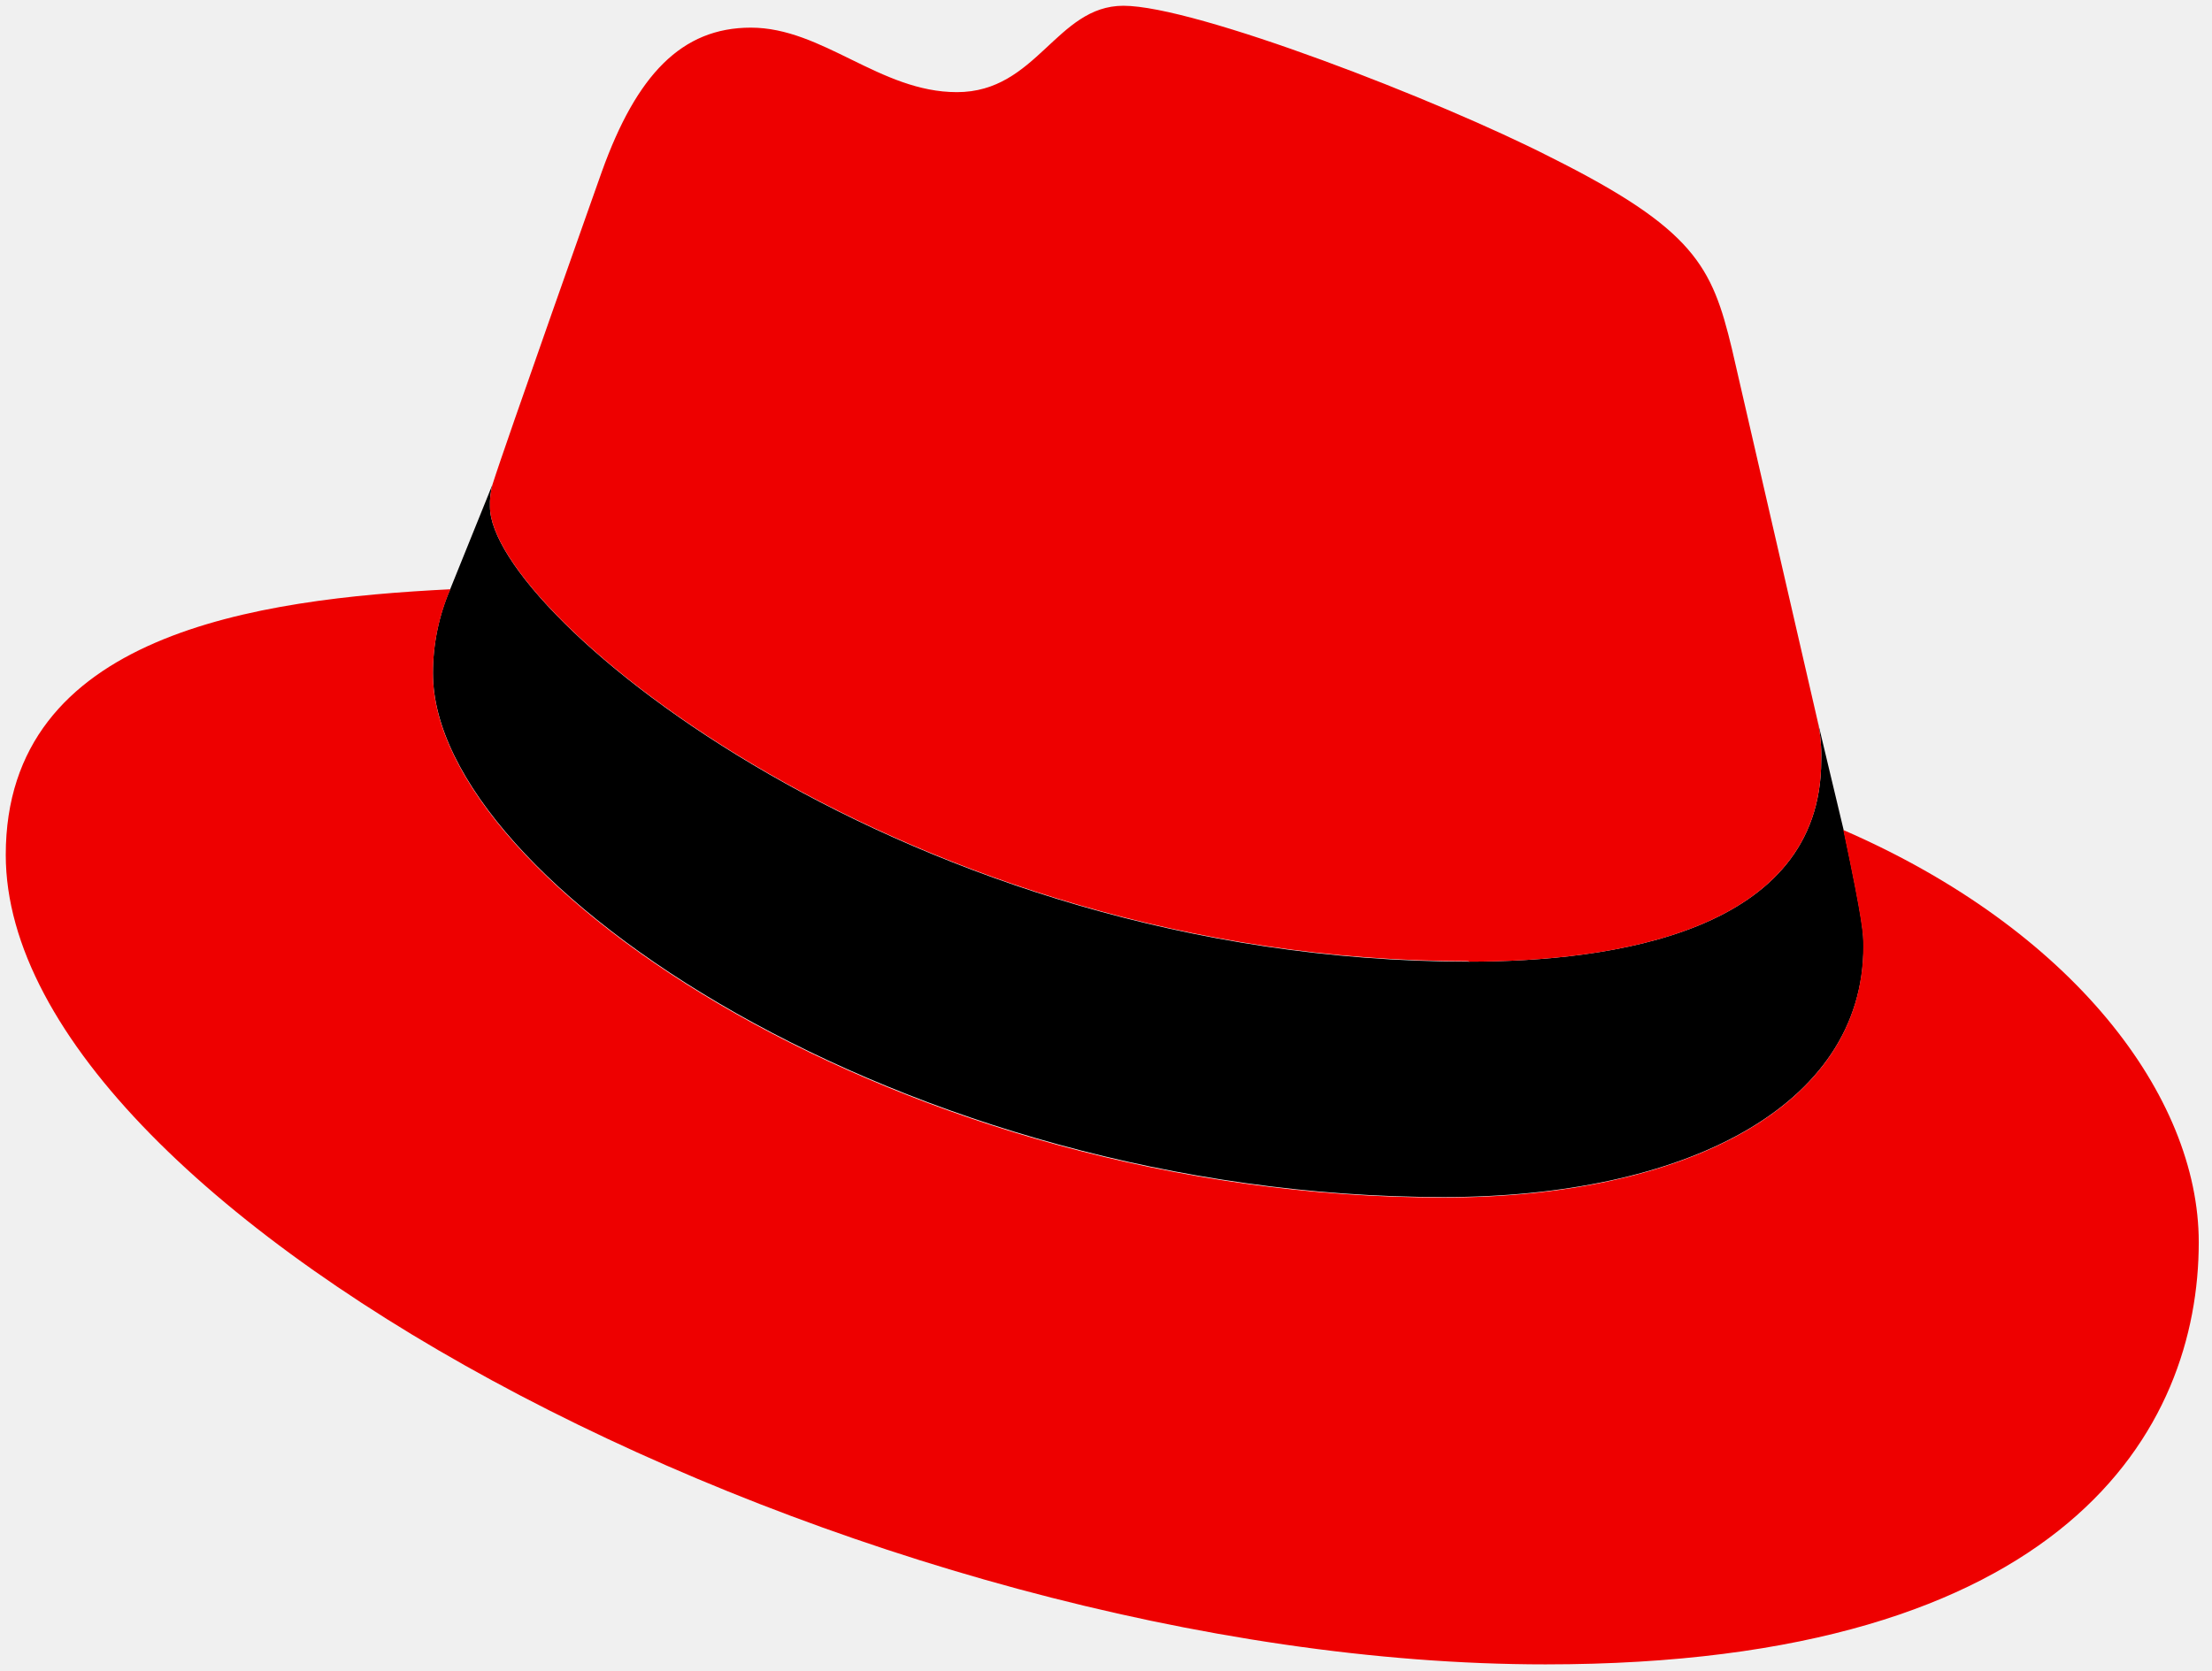
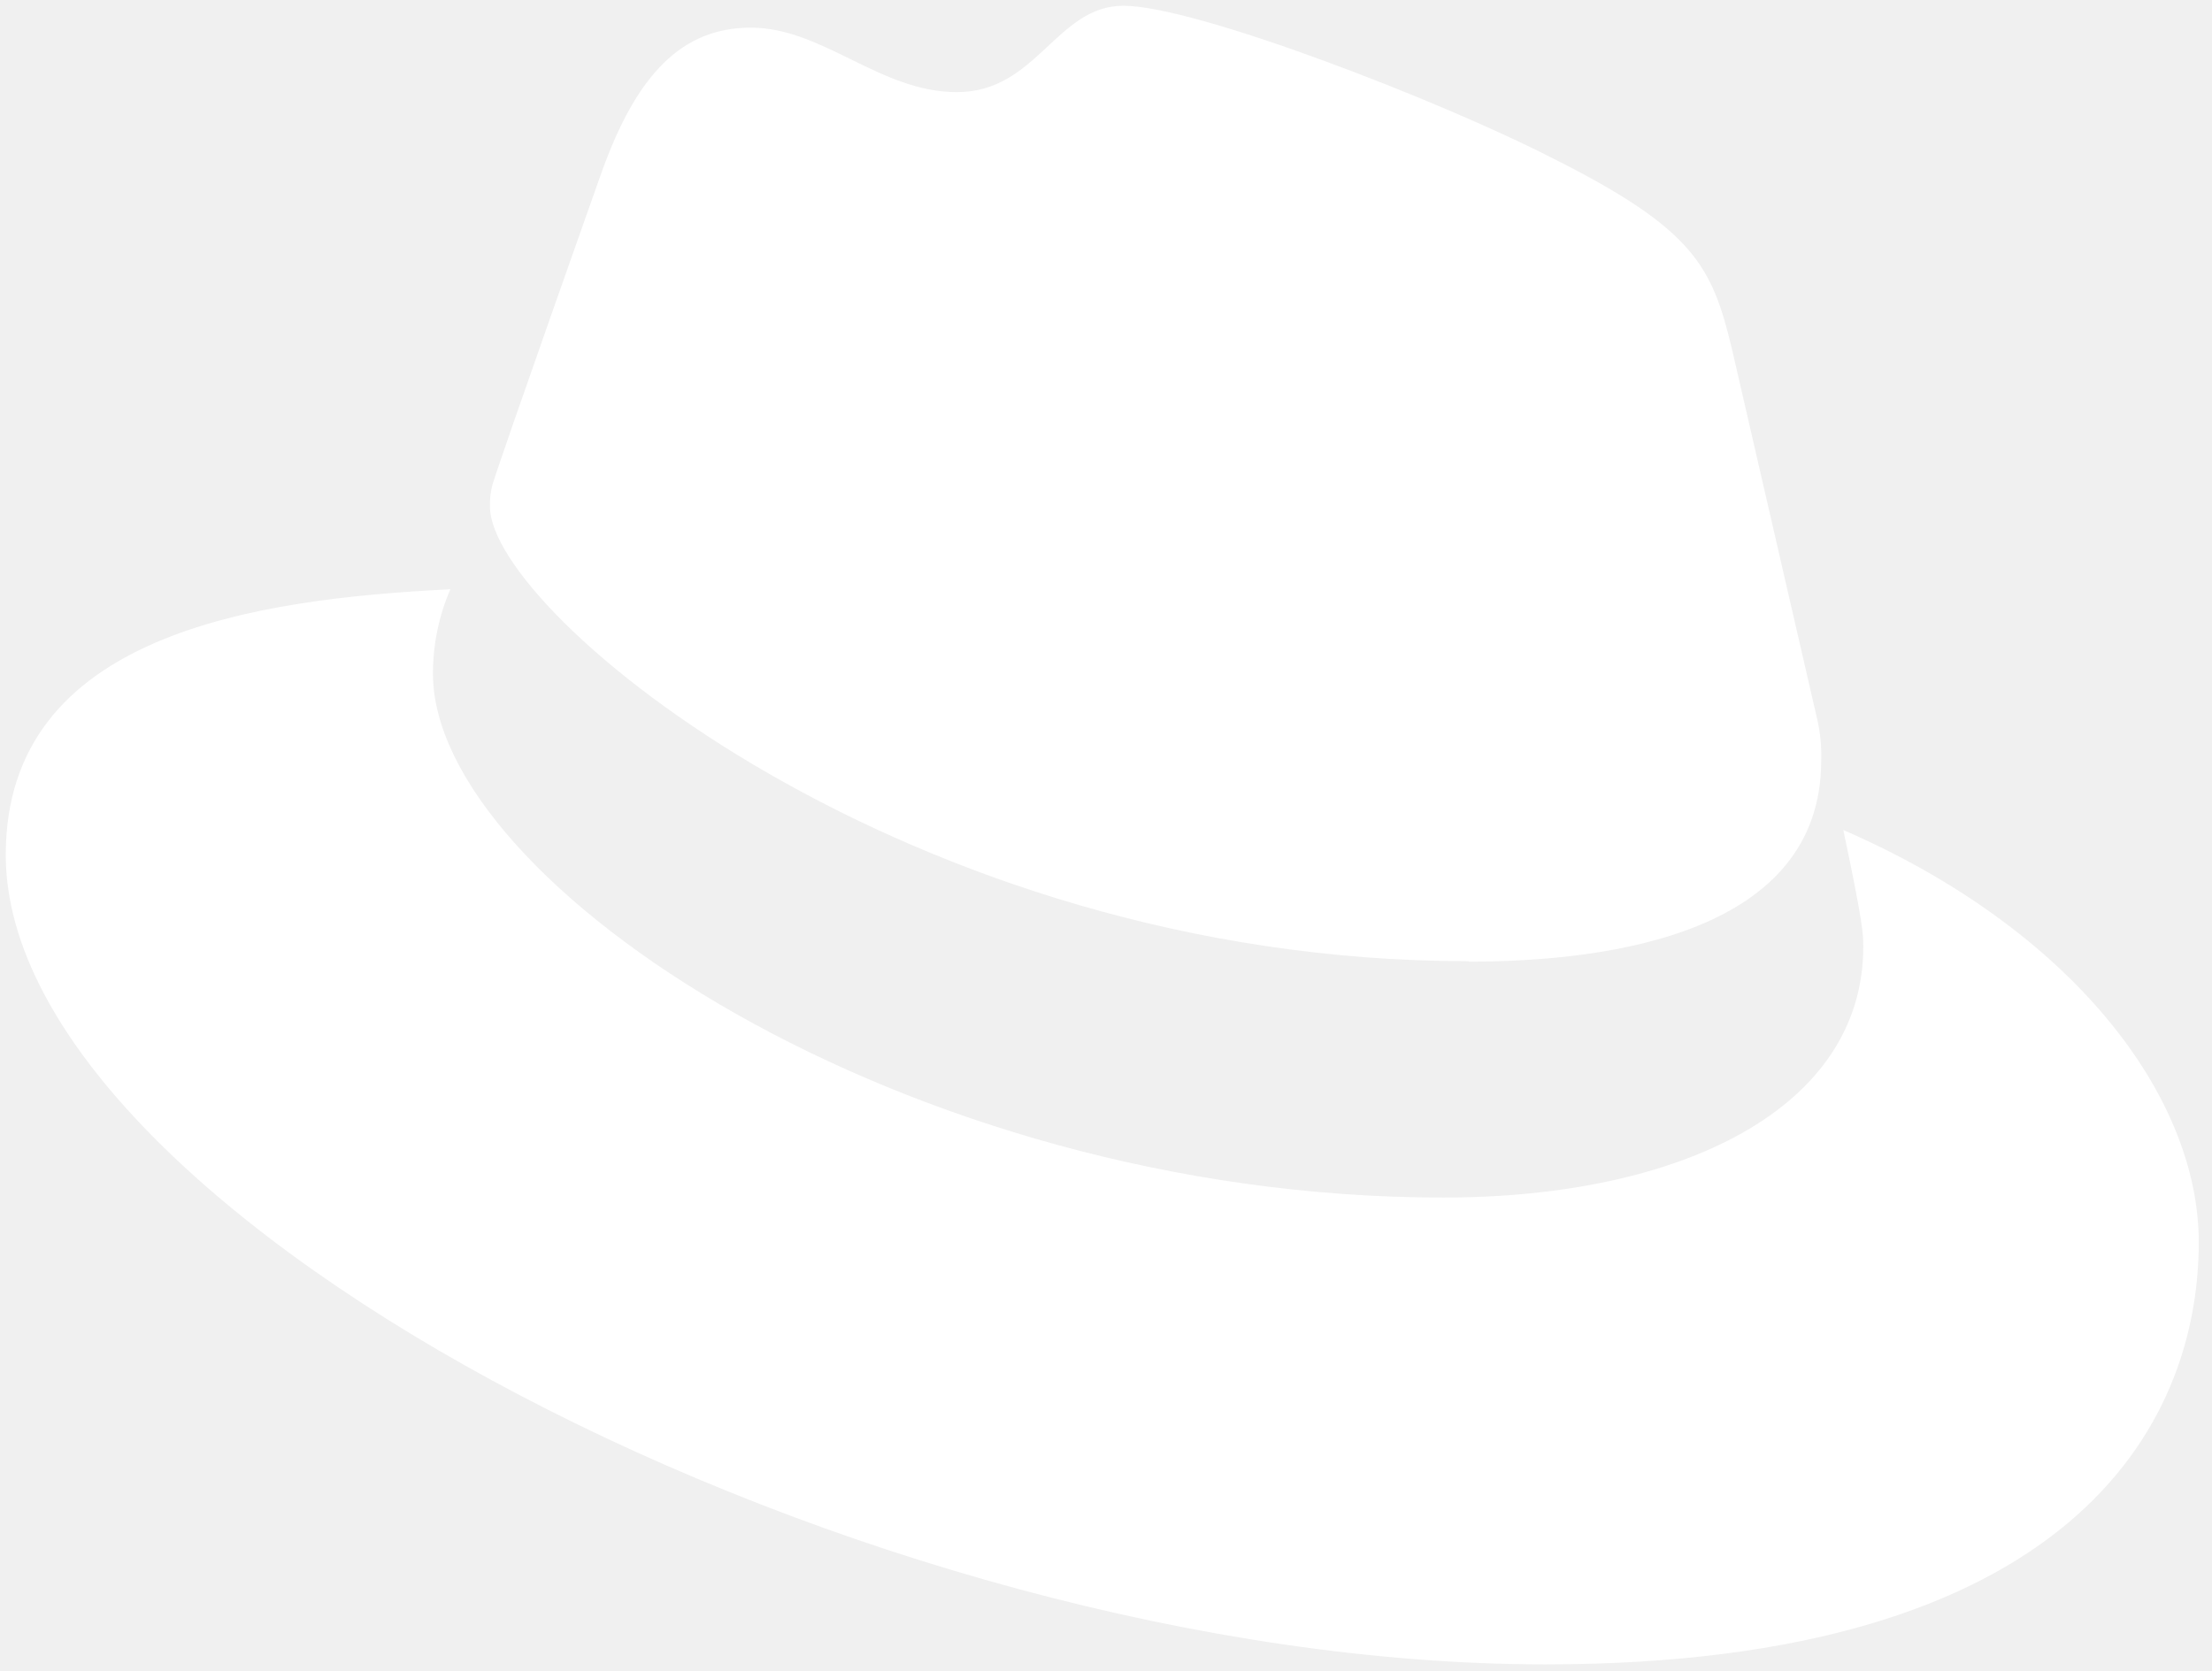
- <svg xmlns="http://www.w3.org/2000/svg" id="Layer_1" data-name="Layer 1" viewBox="0 0 192 145">
-   <defs>
-     <style>.cls-1{fill:#e00;}</style>
-   </defs>
-   <path d="M157.77,62.61a14,14,0,0,1,.31,3.42c0,14.88-18.1,17.46-30.61,17.46C78.83,83.49,42.53,53.26,42.53,44a6.43,6.43,0,0,1,.22-1.94l-3.66,9.06a18.45,18.45,0,0,0-1.51,7.33c0,18.11,41,45.48,87.74,45.48,20.69,0,36.43-7.76,36.43-21.77,0-1.08,0-1.94-1.73-10.13Z" />
-   <path class="cls-1" d="M127.47,83.49c12.51,0,30.61-2.58,30.61-17.46a14,14,0,0,0-.31-3.42l-7.45-32.36c-1.72-7.12-3.23-10.35-15.73-16.6C124.89,8.69,103.76.5,97.51.5,91.69.5,90,8,83.06,8c-6.68,0-11.64-5.6-17.89-5.6-6,0-9.91,4.09-12.93,12.5,0,0-8.41,23.72-9.49,27.16A6.43,6.43,0,0,0,42.53,44c0,9.22,36.3,39.45,84.94,39.45M160,72.07c1.73,8.19,1.73,9.05,1.73,10.13,0,14-15.74,21.77-36.43,21.77C78.54,104,37.58,76.6,37.58,58.49a18.45,18.45,0,0,1,1.51-7.33C22.27,52,.5,55,.5,74.22c0,31.48,74.59,70.28,133.65,70.28,45.28,0,56.7-20.48,56.7-36.65,0-12.72-11-27.16-30.83-35.78" />
+ <svg xmlns="http://www.w3.org/2000/svg" data-name="Layer 1" viewBox="0 0 192 145">
+   <defs />
+   <path fill="#fff" d="M127.47 83.49c12.51 0 30.61-2.58 30.61-17.46a14 14 0 00-.31-3.42l-7.45-32.36c-1.72-7.12-3.23-10.35-15.73-16.6C124.89 8.69 103.76.5 97.51.5 91.69.5 90 8 83.06 8c-6.68 0-11.64-5.6-17.89-5.6-6 0-9.91 4.09-12.93 12.5 0 0-8.41 23.72-9.49 27.16a6.43 6.43 0 00-.22 1.94c0 9.22 36.3 39.45 84.94 39.45M160 72.07c1.73 8.19 1.73 9.05 1.73 10.13 0 14-15.74 21.77-36.43 21.77-46.76.03-87.72-27.37-87.72-45.48a18.45 18.45 0 011.51-7.33C22.27 52 .5 55 .5 74.22c0 31.48 74.59 70.28 133.65 70.28 45.28 0 56.7-20.48 56.7-36.65 0-12.72-11-27.16-30.83-35.78" />
</svg>
